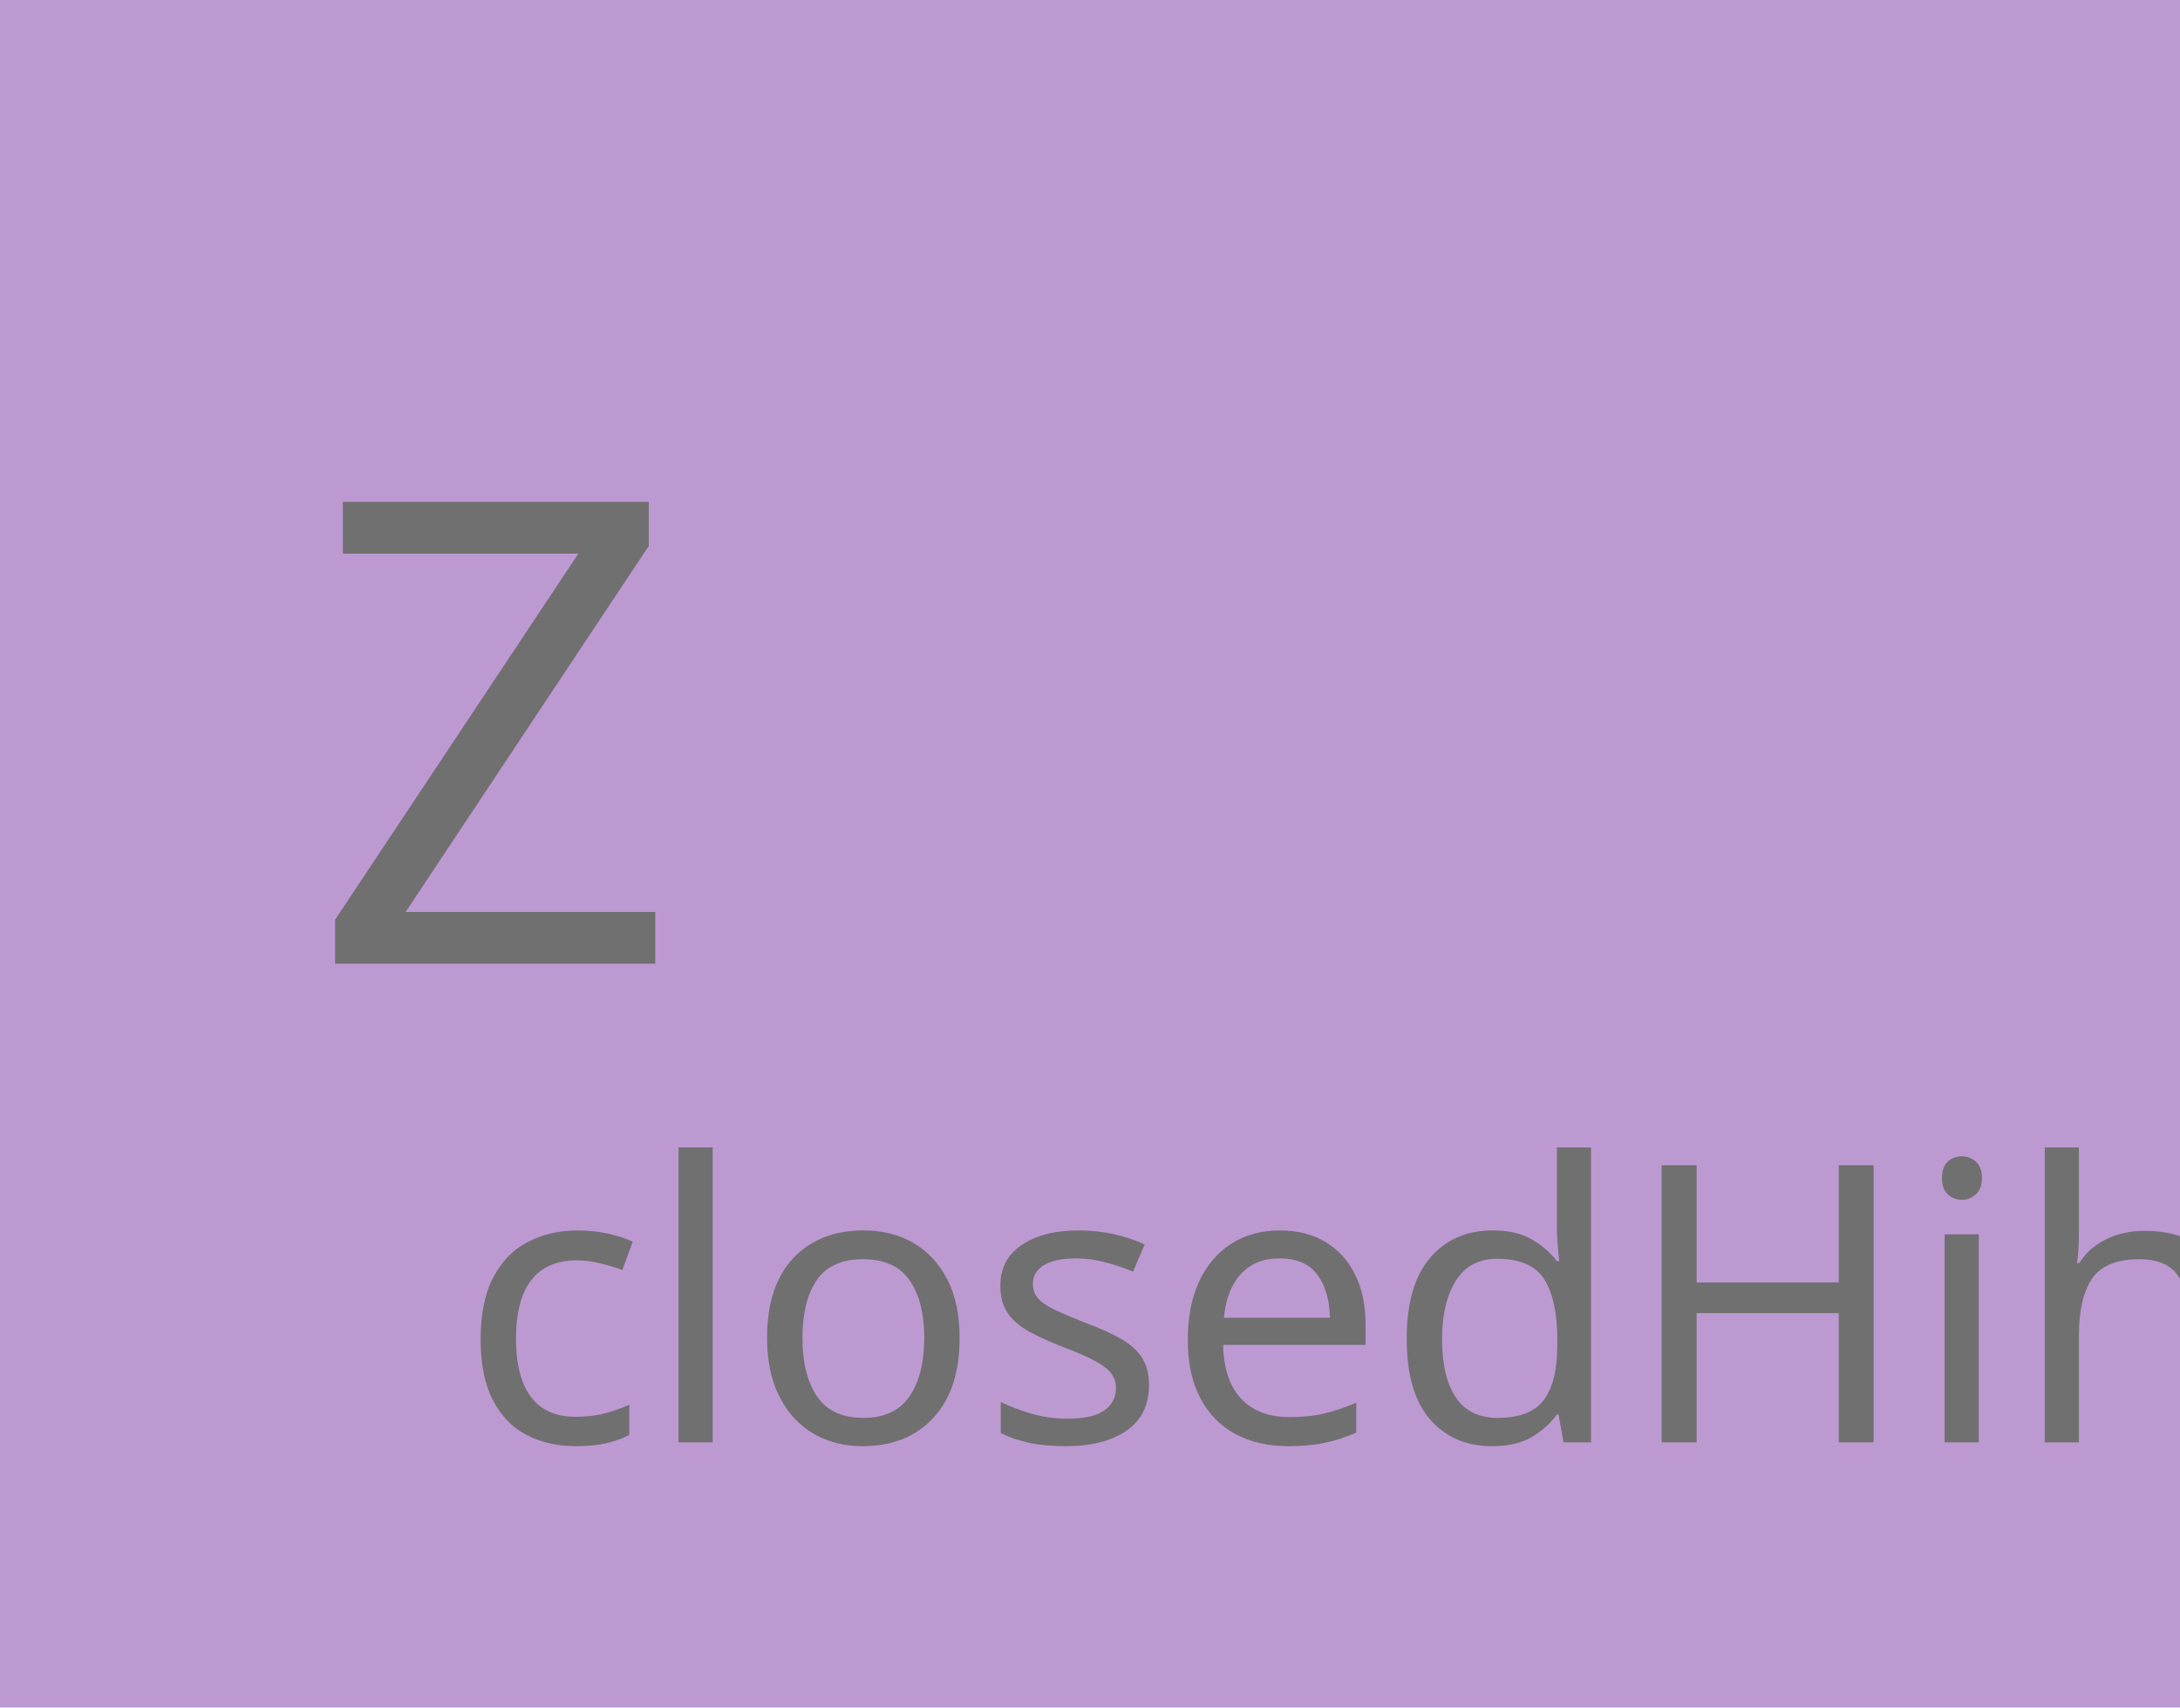
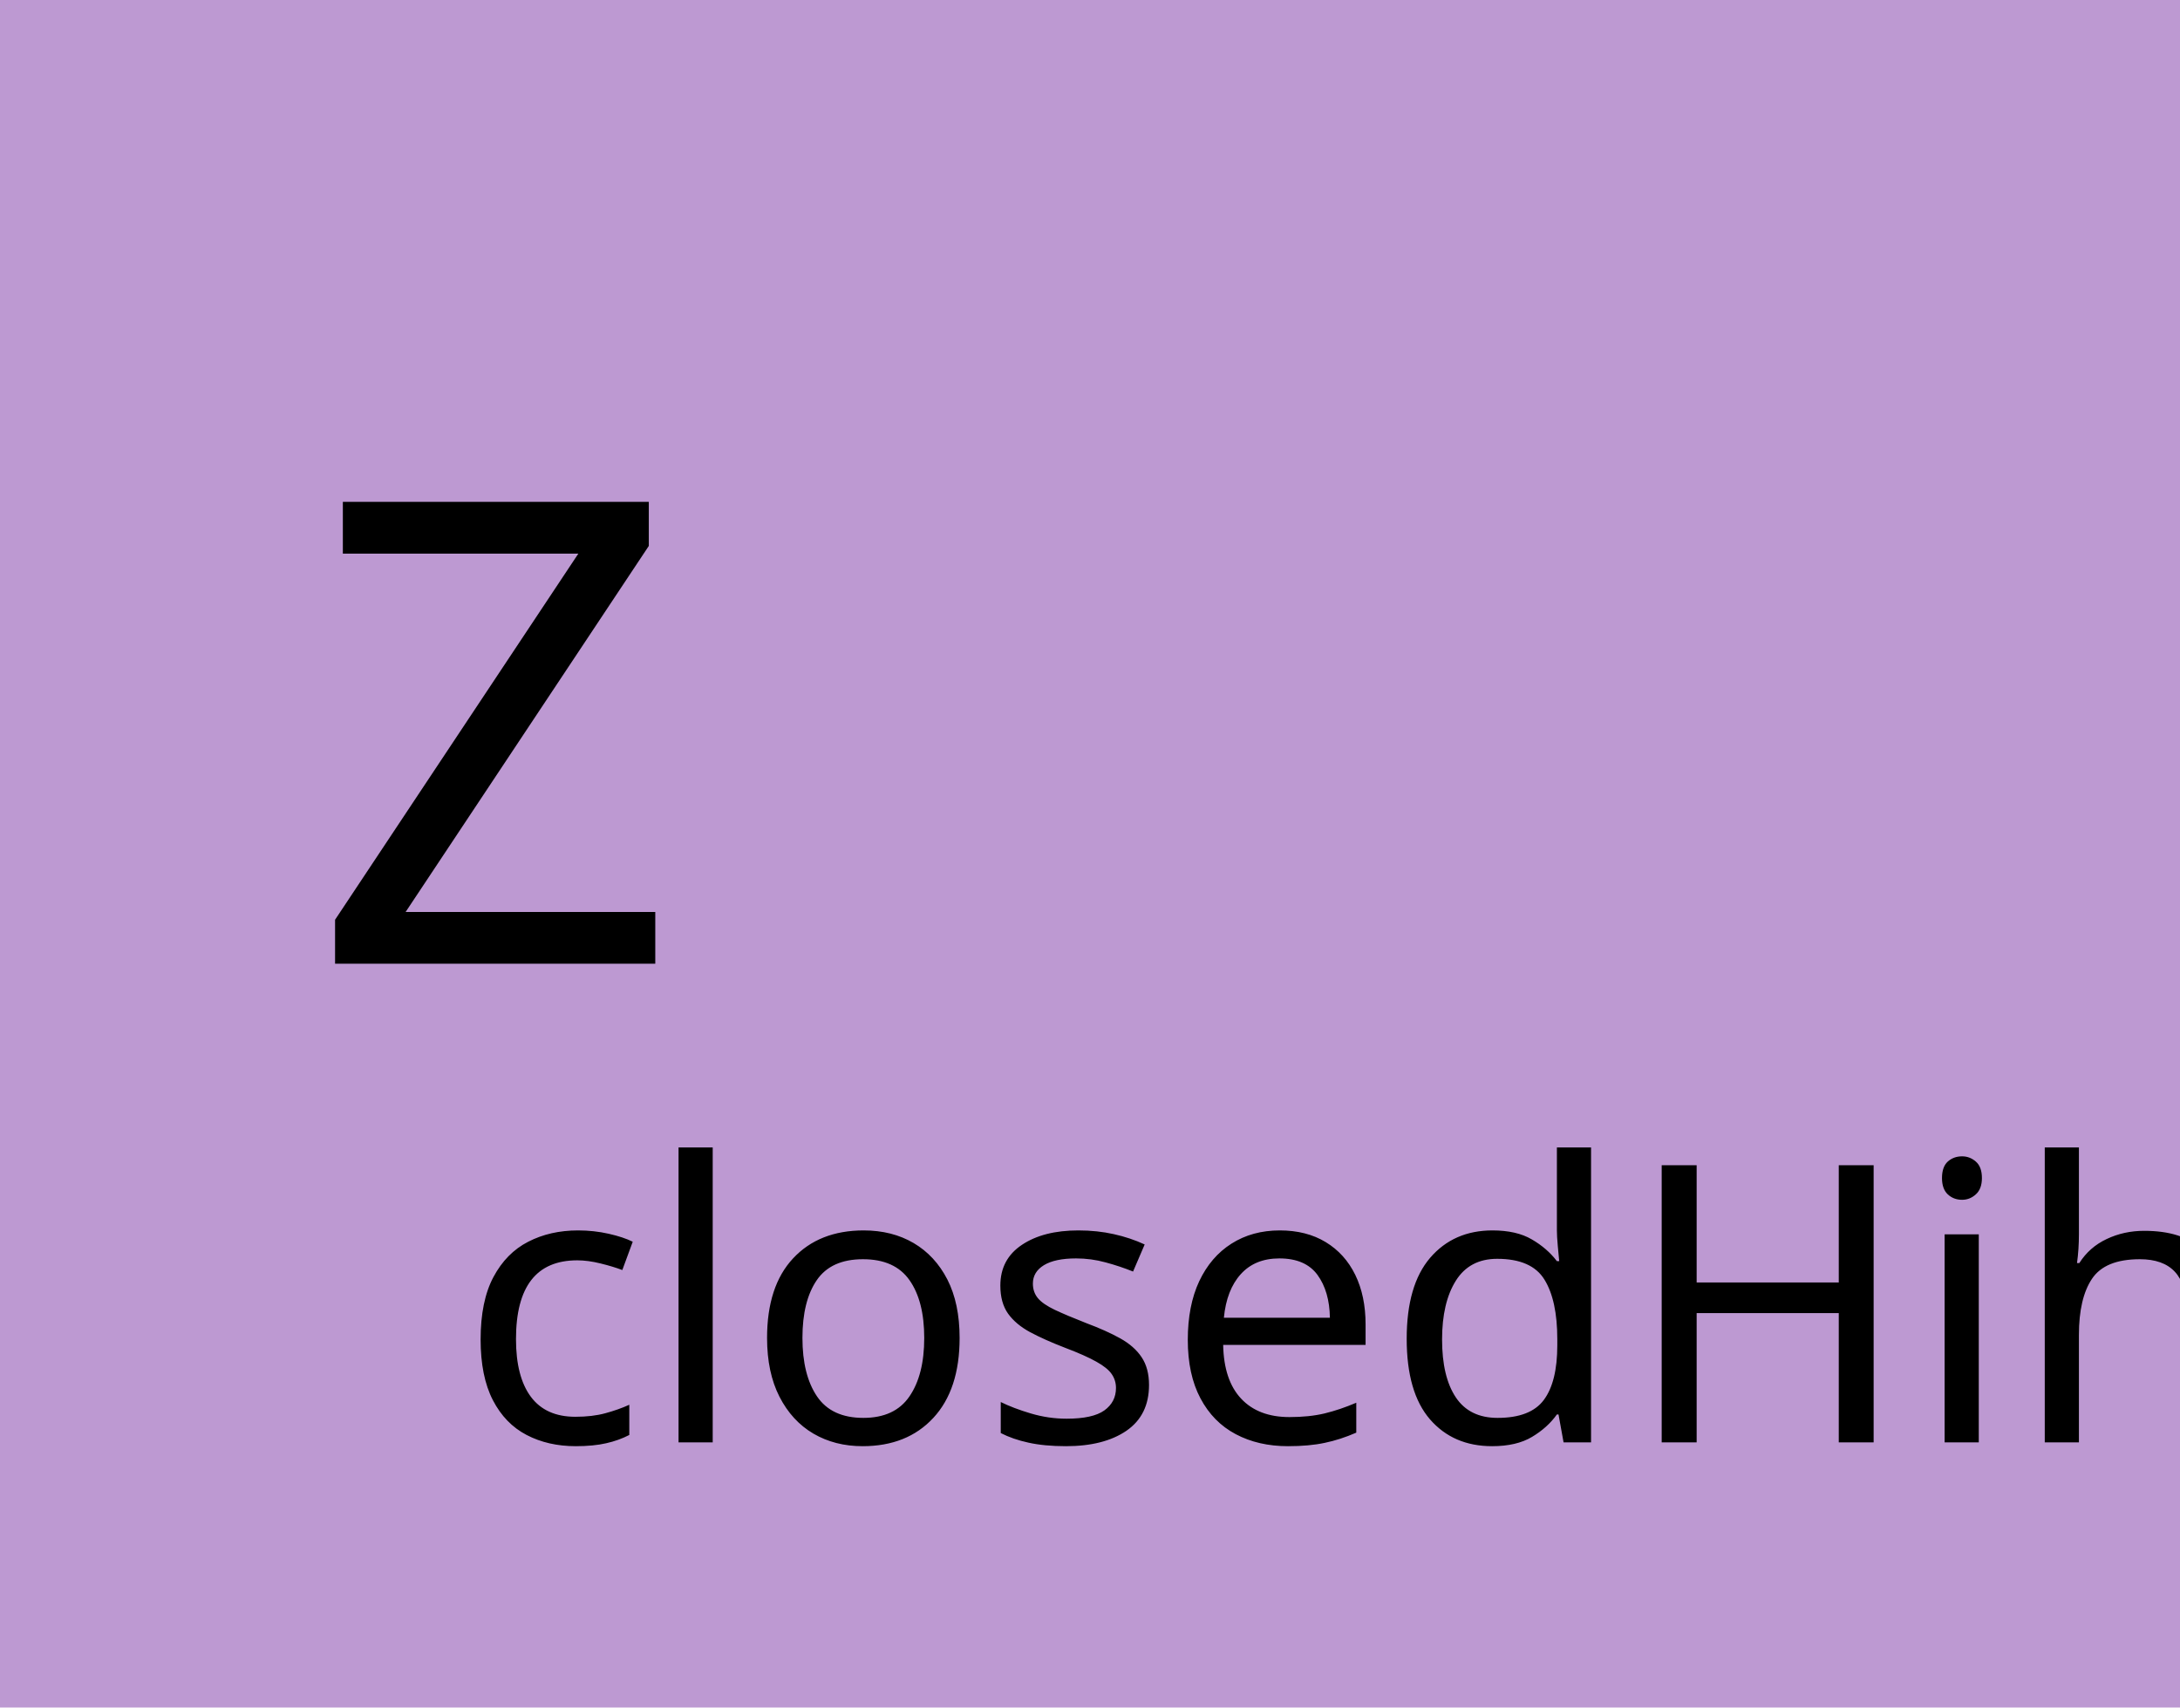
<svg xmlns="http://www.w3.org/2000/svg" width="337" height="264" viewBox="0 0 337 264">
  <defs>
-     <style>.a{fill:#bd99d2;}.b,.c{fill:#707070;font-family:Scheherazade-Regular, Scheherazade;}.b{font-size:60px;}.c{font-size:100px;}</style>
+     <style>.a{fill:#bd99d2;}.b,.c{fill:black;font-family:Scheherazade-Regular, Scheherazade;}.b{font-size:60px;}.c{font-size:100px;}</style>
  </defs>
  <g transform="translate(-36 -777)">
    <rect class="a" width="337" height="264" transform="translate(36 777)" />
    <text class="b" transform="translate(107 1000)">
      <tspan x="0" y="0">closedHihat</tspan>
    </text>
    <text class="c" transform="translate(84 926)">
      <tspan x="0" y="0">Z</tspan>
    </text>
  </g>
</svg>
